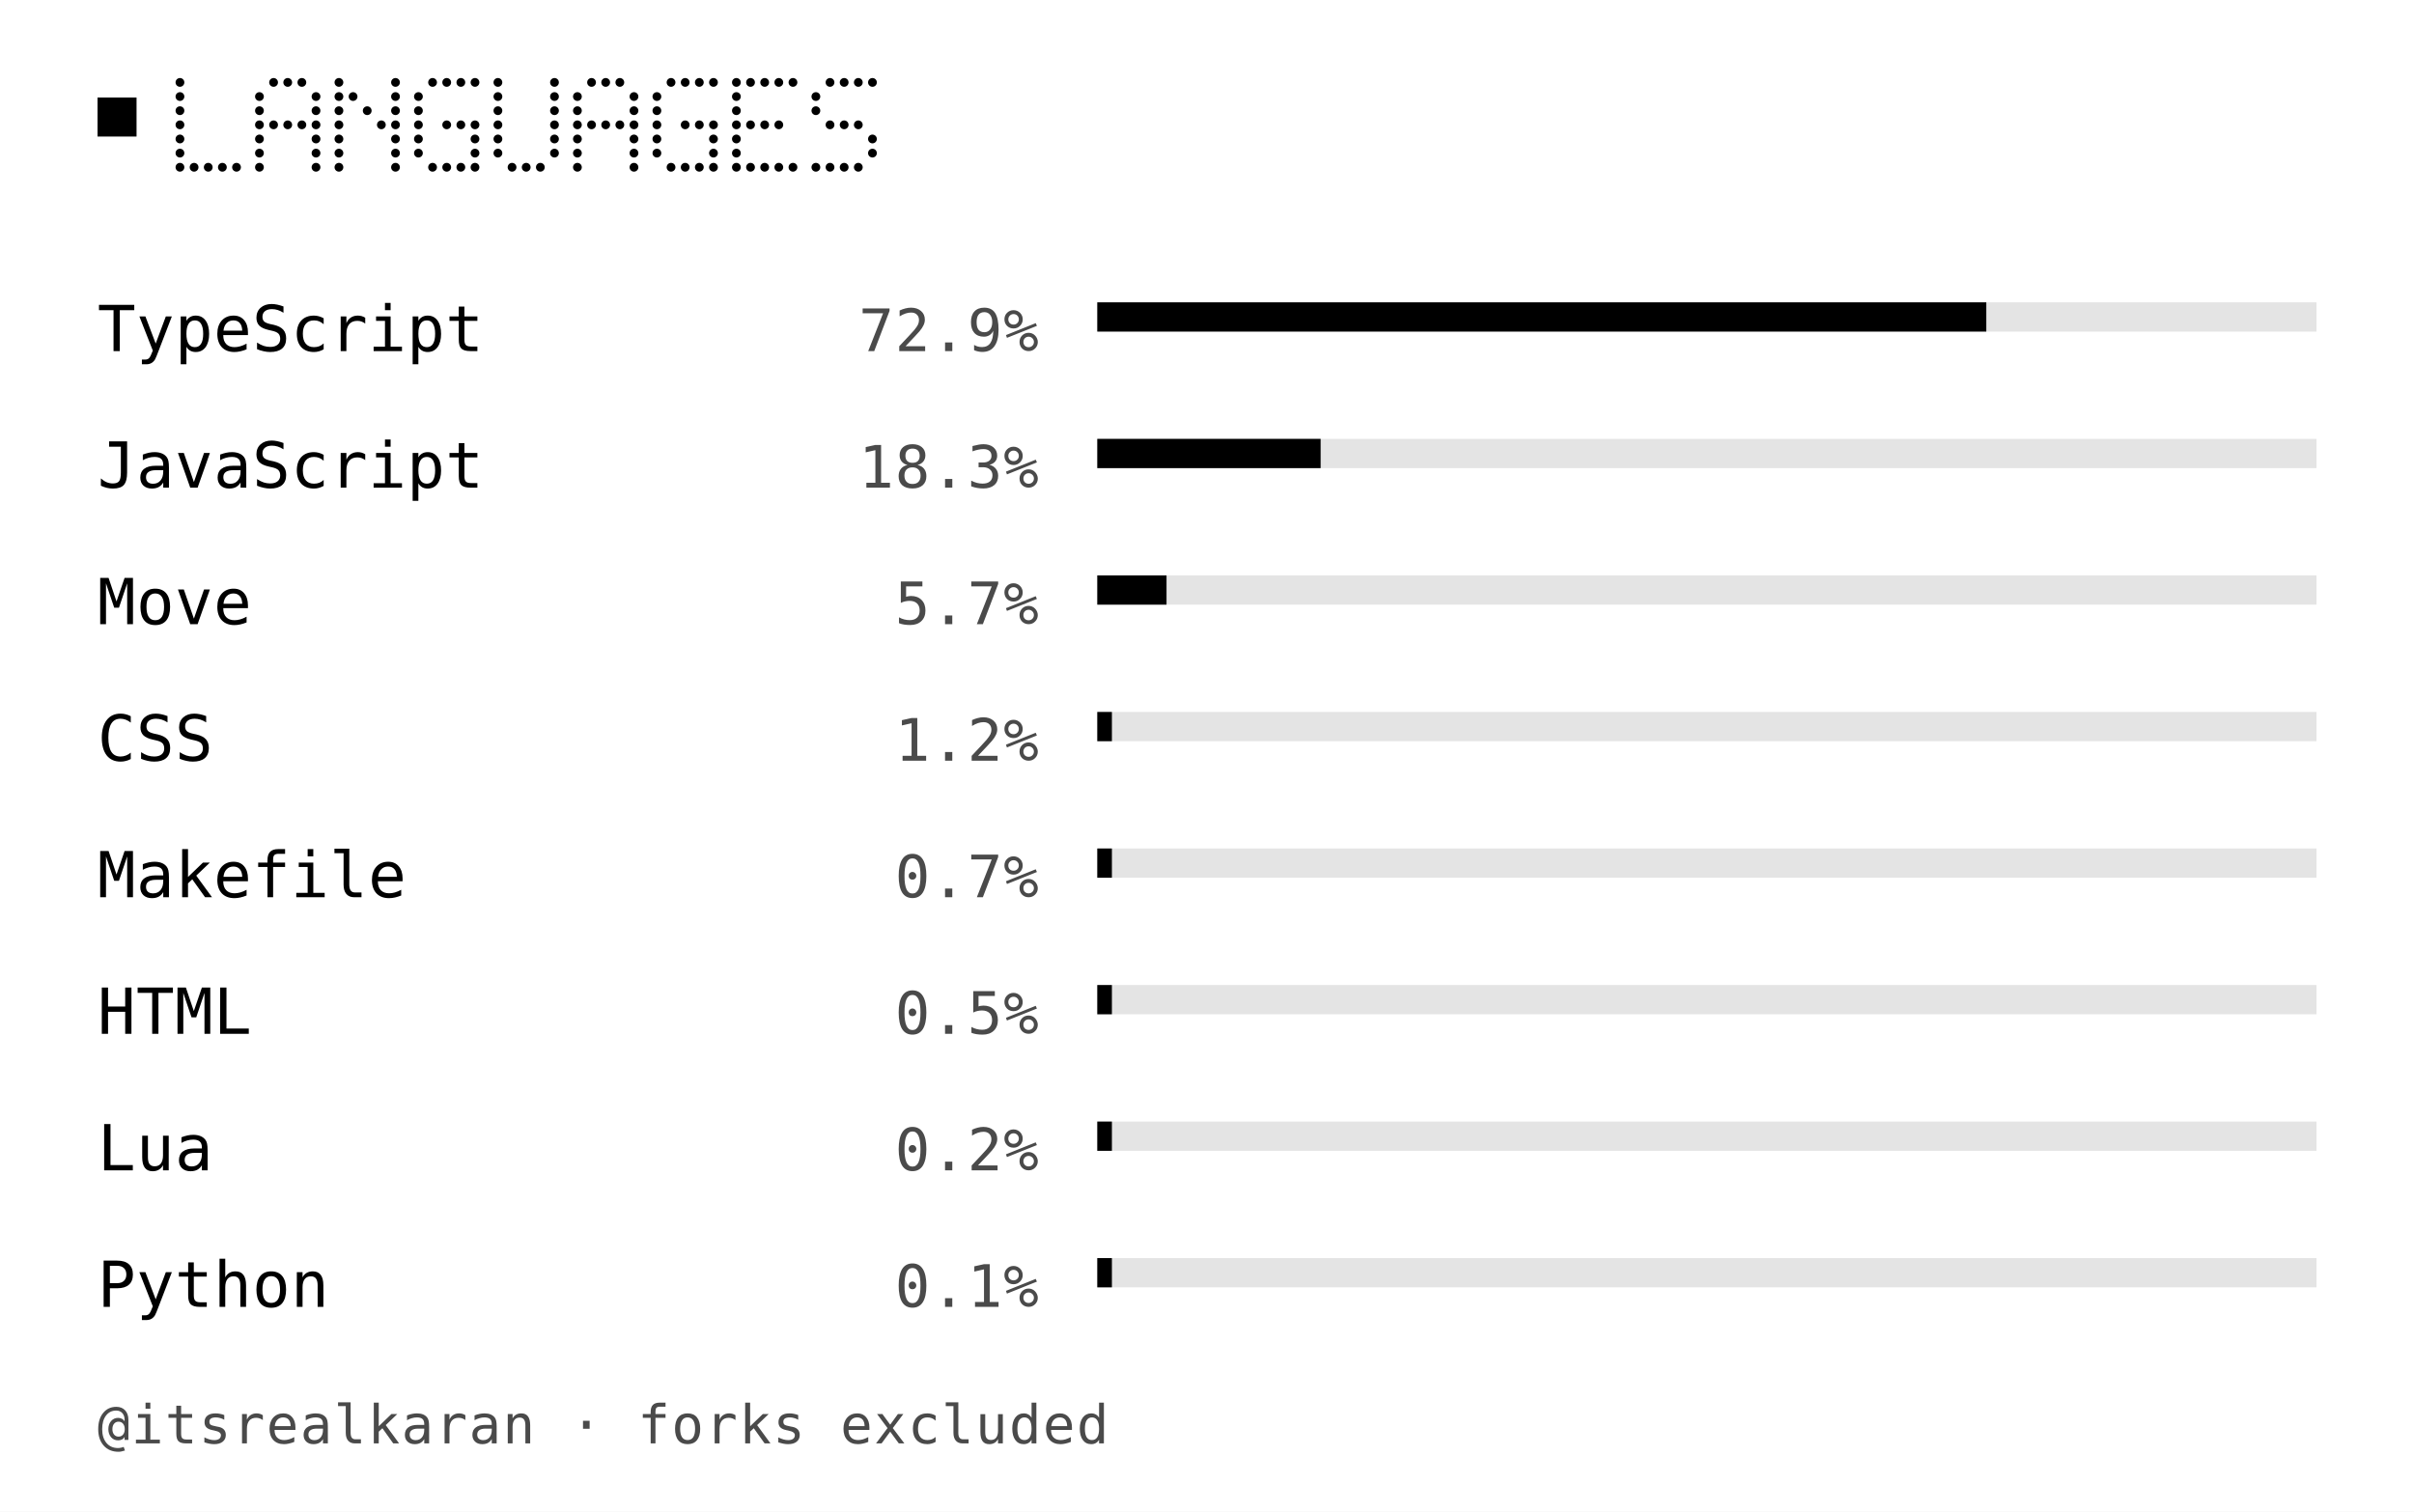
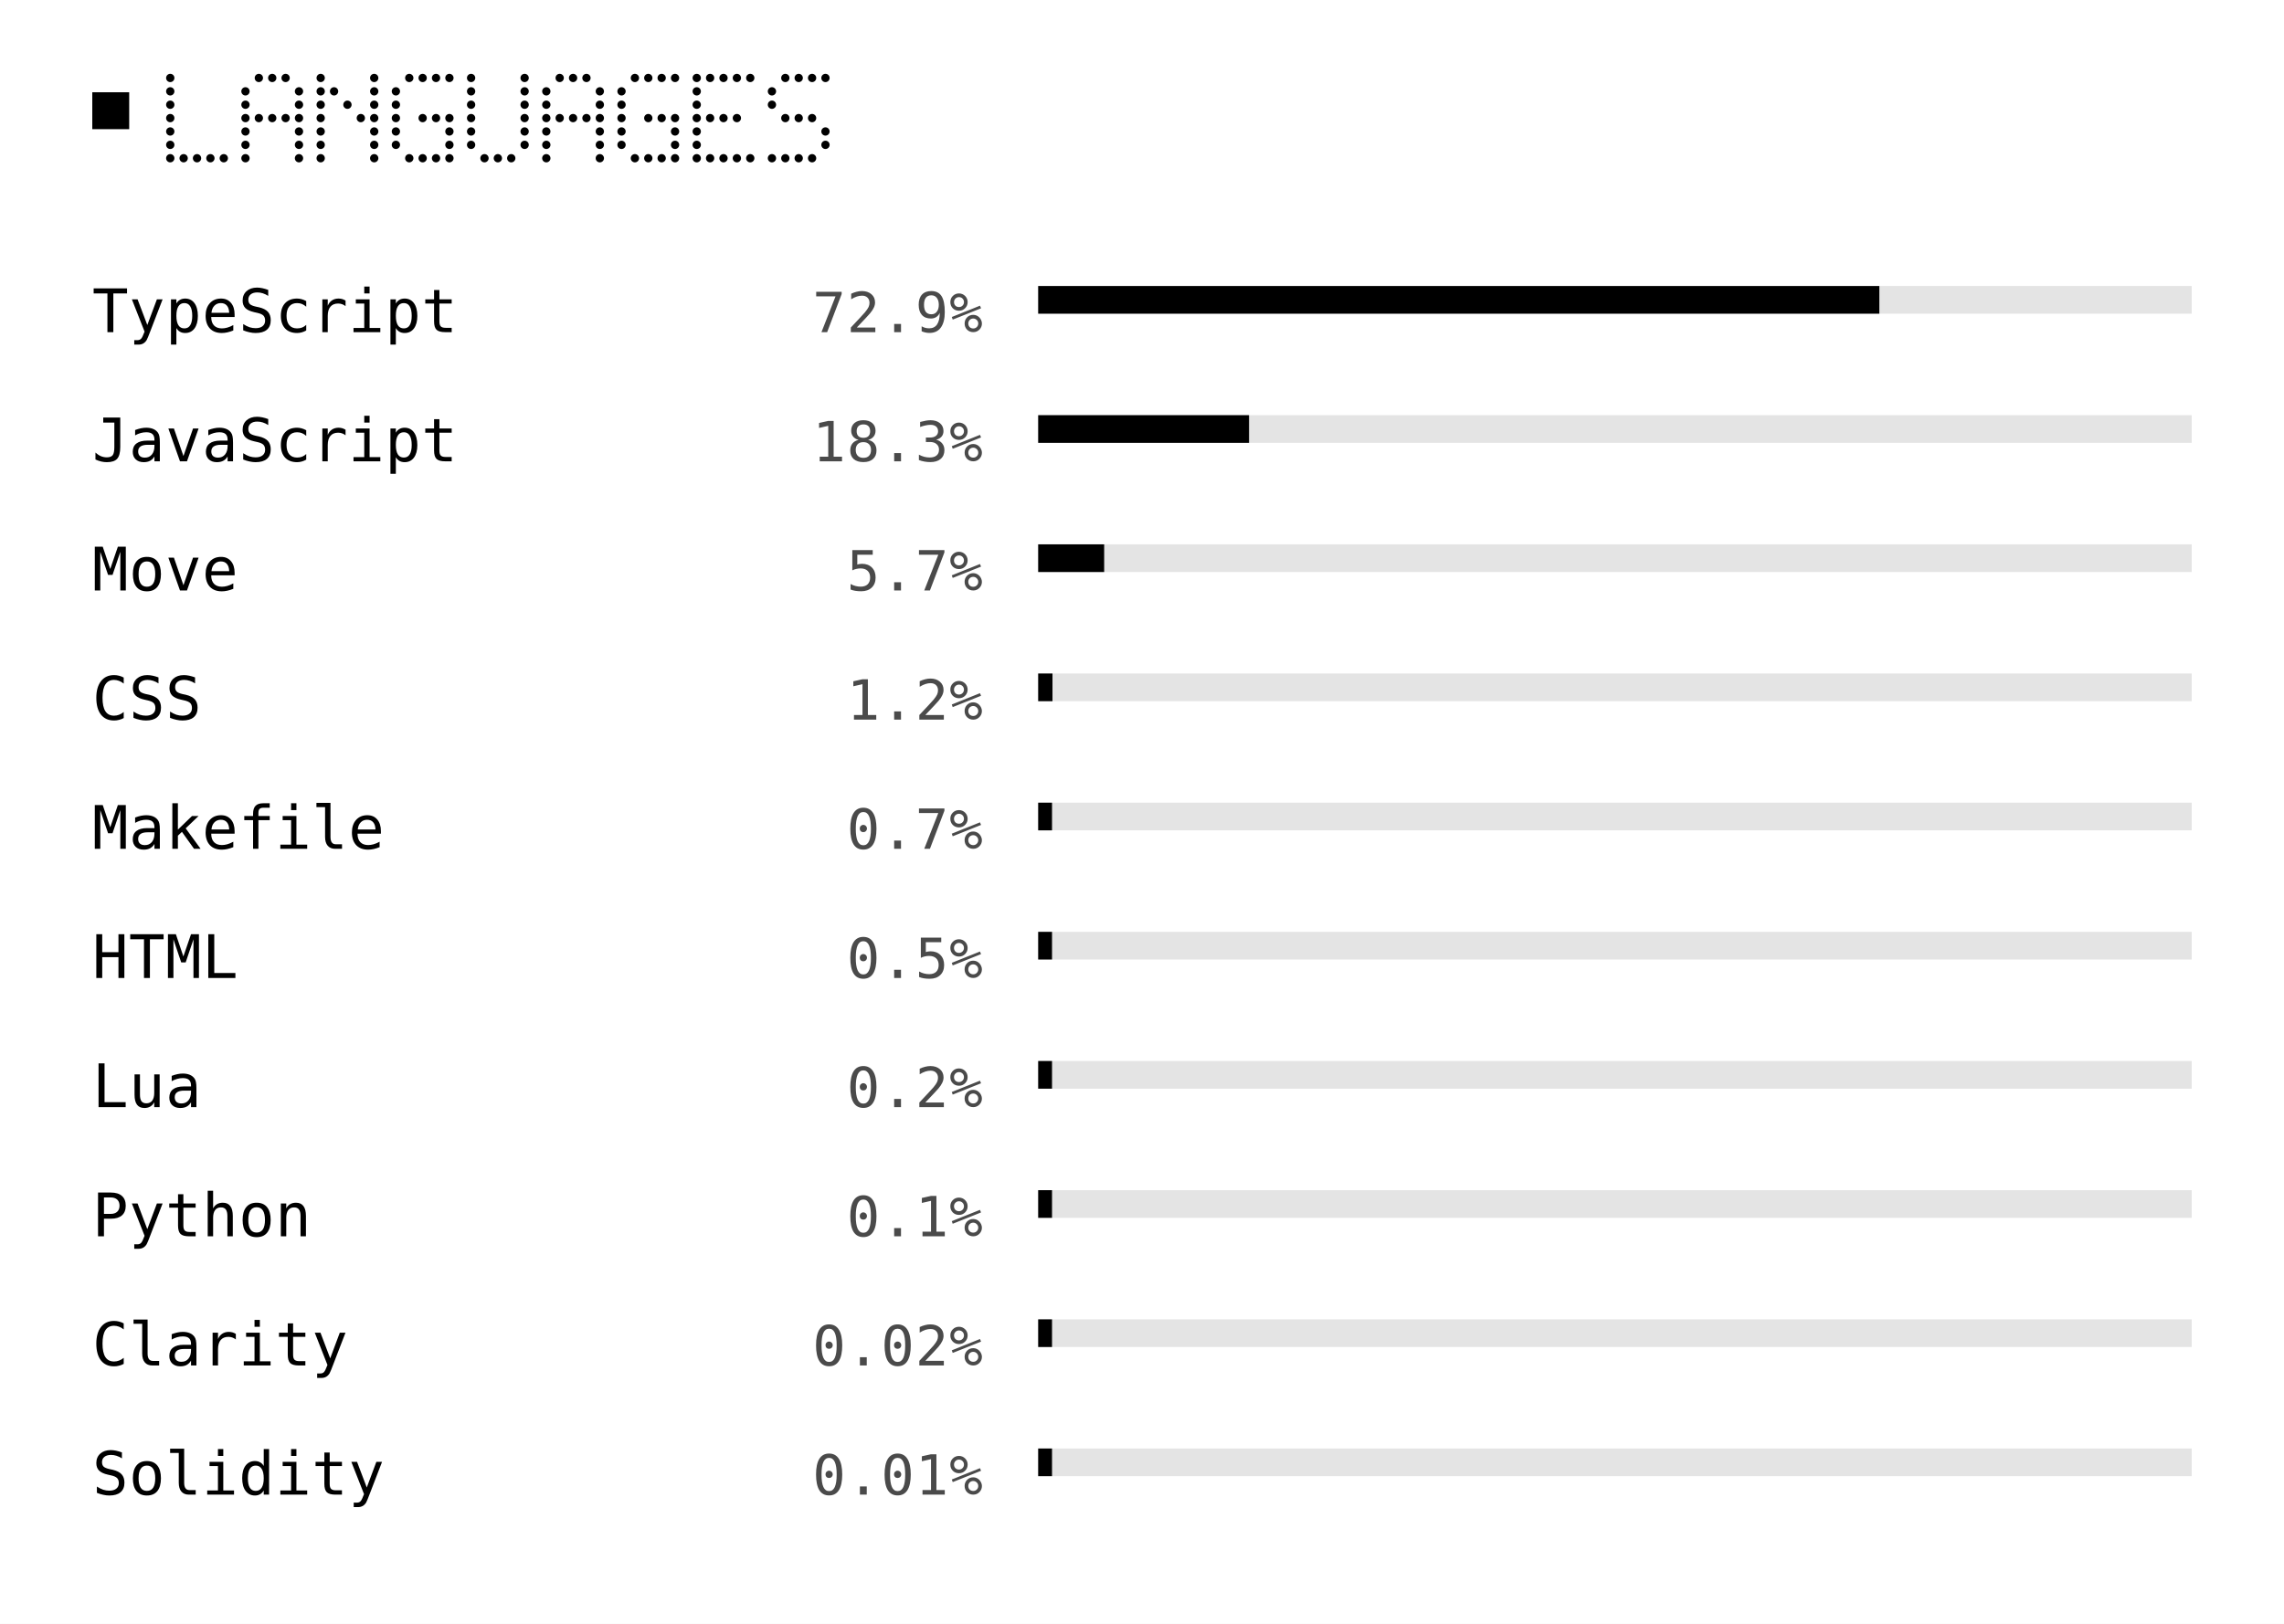
- <svg xmlns="http://www.w3.org/2000/svg" width="495" height="310" viewBox="0 0 495 310" role="img">
-   <rect width="495" height="310" fill="#FFFFFF" />
+ <svg xmlns="http://www.w3.org/2000/svg" width="495" height="352" viewBox="0 0 495 352" role="img">
+   <rect width="495" height="352" fill="#FFFFFF" />
  <rect x="20" y="20" width="8" height="8" fill="#000000" />
  <circle cx="36.9" cy="16.9" r="0.90" fill="#000000" />
  <circle cx="36.9" cy="19.8" r="0.90" fill="#000000" />
  <circle cx="36.9" cy="22.7" r="0.90" fill="#000000" />
  <circle cx="36.9" cy="25.6" r="0.90" fill="#000000" />
  <circle cx="36.9" cy="28.5" r="0.90" fill="#000000" />
  <circle cx="36.9" cy="31.4" r="0.90" fill="#000000" />
  <circle cx="36.9" cy="34.3" r="0.90" fill="#000000" />
  <circle cx="39.8" cy="34.3" r="0.90" fill="#000000" />
  <circle cx="42.7" cy="34.3" r="0.90" fill="#000000" />
  <circle cx="45.6" cy="34.3" r="0.90" fill="#000000" />
  <circle cx="48.5" cy="34.3" r="0.90" fill="#000000" />
  <circle cx="56.1" cy="16.9" r="0.90" fill="#000000" />
  <circle cx="59.0" cy="16.9" r="0.90" fill="#000000" />
  <circle cx="61.9" cy="16.9" r="0.90" fill="#000000" />
  <circle cx="53.2" cy="19.8" r="0.90" fill="#000000" />
  <circle cx="64.8" cy="19.8" r="0.90" fill="#000000" />
  <circle cx="53.2" cy="22.7" r="0.90" fill="#000000" />
  <circle cx="64.8" cy="22.7" r="0.90" fill="#000000" />
  <circle cx="53.2" cy="25.6" r="0.90" fill="#000000" />
  <circle cx="56.1" cy="25.6" r="0.90" fill="#000000" />
  <circle cx="59.0" cy="25.6" r="0.90" fill="#000000" />
  <circle cx="61.9" cy="25.6" r="0.90" fill="#000000" />
  <circle cx="64.8" cy="25.6" r="0.90" fill="#000000" />
  <circle cx="53.2" cy="28.5" r="0.90" fill="#000000" />
  <circle cx="64.8" cy="28.5" r="0.90" fill="#000000" />
  <circle cx="53.2" cy="31.4" r="0.90" fill="#000000" />
  <circle cx="64.8" cy="31.4" r="0.90" fill="#000000" />
  <circle cx="53.2" cy="34.3" r="0.90" fill="#000000" />
  <circle cx="64.8" cy="34.3" r="0.90" fill="#000000" />
  <circle cx="69.5" cy="16.9" r="0.90" fill="#000000" />
  <circle cx="81.1" cy="16.9" r="0.90" fill="#000000" />
  <circle cx="69.5" cy="19.8" r="0.90" fill="#000000" />
  <circle cx="72.4" cy="19.8" r="0.90" fill="#000000" />
  <circle cx="81.1" cy="19.8" r="0.90" fill="#000000" />
  <circle cx="69.5" cy="22.7" r="0.90" fill="#000000" />
  <circle cx="75.3" cy="22.7" r="0.90" fill="#000000" />
  <circle cx="81.1" cy="22.7" r="0.90" fill="#000000" />
  <circle cx="69.5" cy="25.6" r="0.90" fill="#000000" />
  <circle cx="78.2" cy="25.6" r="0.90" fill="#000000" />
  <circle cx="81.1" cy="25.6" r="0.90" fill="#000000" />
  <circle cx="69.5" cy="28.5" r="0.90" fill="#000000" />
  <circle cx="81.1" cy="28.5" r="0.90" fill="#000000" />
  <circle cx="69.5" cy="31.4" r="0.90" fill="#000000" />
  <circle cx="81.1" cy="31.4" r="0.90" fill="#000000" />
  <circle cx="69.5" cy="34.3" r="0.90" fill="#000000" />
  <circle cx="81.1" cy="34.3" r="0.90" fill="#000000" />
  <circle cx="88.7" cy="16.9" r="0.90" fill="#000000" />
  <circle cx="91.6" cy="16.9" r="0.90" fill="#000000" />
  <circle cx="94.5" cy="16.9" r="0.90" fill="#000000" />
  <circle cx="97.4" cy="16.9" r="0.90" fill="#000000" />
  <circle cx="85.8" cy="19.8" r="0.90" fill="#000000" />
  <circle cx="85.8" cy="22.7" r="0.90" fill="#000000" />
  <circle cx="85.8" cy="25.6" r="0.90" fill="#000000" />
  <circle cx="91.6" cy="25.6" r="0.90" fill="#000000" />
  <circle cx="94.5" cy="25.6" r="0.90" fill="#000000" />
  <circle cx="97.4" cy="25.6" r="0.90" fill="#000000" />
  <circle cx="85.8" cy="28.5" r="0.90" fill="#000000" />
  <circle cx="97.4" cy="28.5" r="0.90" fill="#000000" />
  <circle cx="85.8" cy="31.4" r="0.90" fill="#000000" />
  <circle cx="97.4" cy="31.4" r="0.90" fill="#000000" />
  <circle cx="88.7" cy="34.3" r="0.90" fill="#000000" />
  <circle cx="91.6" cy="34.3" r="0.90" fill="#000000" />
  <circle cx="94.5" cy="34.3" r="0.90" fill="#000000" />
  <circle cx="97.4" cy="34.3" r="0.90" fill="#000000" />
  <circle cx="102.1" cy="16.9" r="0.90" fill="#000000" />
  <circle cx="113.7" cy="16.9" r="0.90" fill="#000000" />
  <circle cx="102.1" cy="19.8" r="0.90" fill="#000000" />
  <circle cx="113.7" cy="19.8" r="0.90" fill="#000000" />
  <circle cx="102.1" cy="22.7" r="0.90" fill="#000000" />
  <circle cx="113.7" cy="22.7" r="0.90" fill="#000000" />
  <circle cx="102.1" cy="25.6" r="0.90" fill="#000000" />
  <circle cx="113.7" cy="25.6" r="0.90" fill="#000000" />
  <circle cx="102.1" cy="28.5" r="0.90" fill="#000000" />
  <circle cx="113.7" cy="28.5" r="0.90" fill="#000000" />
  <circle cx="102.1" cy="31.4" r="0.90" fill="#000000" />
  <circle cx="113.7" cy="31.4" r="0.90" fill="#000000" />
  <circle cx="105.0" cy="34.3" r="0.90" fill="#000000" />
  <circle cx="107.9" cy="34.3" r="0.90" fill="#000000" />
  <circle cx="110.8" cy="34.3" r="0.90" fill="#000000" />
  <circle cx="121.3" cy="16.9" r="0.90" fill="#000000" />
  <circle cx="124.2" cy="16.9" r="0.90" fill="#000000" />
  <circle cx="127.1" cy="16.9" r="0.90" fill="#000000" />
  <circle cx="118.4" cy="19.8" r="0.90" fill="#000000" />
  <circle cx="130.0" cy="19.8" r="0.90" fill="#000000" />
  <circle cx="118.4" cy="22.7" r="0.90" fill="#000000" />
  <circle cx="130.0" cy="22.7" r="0.90" fill="#000000" />
  <circle cx="118.4" cy="25.6" r="0.90" fill="#000000" />
  <circle cx="121.3" cy="25.6" r="0.90" fill="#000000" />
  <circle cx="124.2" cy="25.6" r="0.90" fill="#000000" />
  <circle cx="127.1" cy="25.6" r="0.90" fill="#000000" />
  <circle cx="130.0" cy="25.6" r="0.90" fill="#000000" />
  <circle cx="118.4" cy="28.5" r="0.90" fill="#000000" />
  <circle cx="130.0" cy="28.5" r="0.90" fill="#000000" />
  <circle cx="118.4" cy="31.4" r="0.90" fill="#000000" />
  <circle cx="130.0" cy="31.4" r="0.90" fill="#000000" />
  <circle cx="118.4" cy="34.3" r="0.90" fill="#000000" />
  <circle cx="130.0" cy="34.3" r="0.90" fill="#000000" />
  <circle cx="137.6" cy="16.9" r="0.90" fill="#000000" />
  <circle cx="140.5" cy="16.9" r="0.90" fill="#000000" />
  <circle cx="143.4" cy="16.9" r="0.90" fill="#000000" />
  <circle cx="146.3" cy="16.9" r="0.90" fill="#000000" />
  <circle cx="134.7" cy="19.8" r="0.90" fill="#000000" />
  <circle cx="134.7" cy="22.7" r="0.90" fill="#000000" />
  <circle cx="134.7" cy="25.6" r="0.90" fill="#000000" />
  <circle cx="140.5" cy="25.6" r="0.90" fill="#000000" />
  <circle cx="143.4" cy="25.6" r="0.90" fill="#000000" />
  <circle cx="146.3" cy="25.6" r="0.90" fill="#000000" />
  <circle cx="134.7" cy="28.5" r="0.90" fill="#000000" />
  <circle cx="146.3" cy="28.5" r="0.90" fill="#000000" />
  <circle cx="134.7" cy="31.4" r="0.90" fill="#000000" />
  <circle cx="146.3" cy="31.4" r="0.90" fill="#000000" />
  <circle cx="137.6" cy="34.3" r="0.90" fill="#000000" />
  <circle cx="140.5" cy="34.3" r="0.90" fill="#000000" />
  <circle cx="143.4" cy="34.3" r="0.90" fill="#000000" />
  <circle cx="146.3" cy="34.3" r="0.90" fill="#000000" />
  <circle cx="151.0" cy="16.9" r="0.90" fill="#000000" />
  <circle cx="153.9" cy="16.9" r="0.90" fill="#000000" />
  <circle cx="156.8" cy="16.9" r="0.90" fill="#000000" />
  <circle cx="159.7" cy="16.9" r="0.90" fill="#000000" />
  <circle cx="162.6" cy="16.9" r="0.90" fill="#000000" />
  <circle cx="151.0" cy="19.8" r="0.90" fill="#000000" />
  <circle cx="151.0" cy="22.7" r="0.90" fill="#000000" />
  <circle cx="151.0" cy="25.6" r="0.90" fill="#000000" />
  <circle cx="153.9" cy="25.6" r="0.90" fill="#000000" />
  <circle cx="156.8" cy="25.6" r="0.90" fill="#000000" />
  <circle cx="159.7" cy="25.6" r="0.90" fill="#000000" />
  <circle cx="151.0" cy="28.5" r="0.90" fill="#000000" />
  <circle cx="151.0" cy="31.4" r="0.90" fill="#000000" />
  <circle cx="151.0" cy="34.3" r="0.90" fill="#000000" />
  <circle cx="153.9" cy="34.3" r="0.90" fill="#000000" />
  <circle cx="156.8" cy="34.3" r="0.90" fill="#000000" />
  <circle cx="159.7" cy="34.3" r="0.90" fill="#000000" />
  <circle cx="162.6" cy="34.3" r="0.90" fill="#000000" />
  <circle cx="170.2" cy="16.9" r="0.90" fill="#000000" />
  <circle cx="173.1" cy="16.9" r="0.90" fill="#000000" />
  <circle cx="176.0" cy="16.9" r="0.90" fill="#000000" />
  <circle cx="178.9" cy="16.9" r="0.90" fill="#000000" />
  <circle cx="167.3" cy="19.8" r="0.90" fill="#000000" />
  <circle cx="167.3" cy="22.7" r="0.90" fill="#000000" />
  <circle cx="170.2" cy="25.6" r="0.90" fill="#000000" />
  <circle cx="173.1" cy="25.6" r="0.90" fill="#000000" />
  <circle cx="176.0" cy="25.6" r="0.90" fill="#000000" />
  <circle cx="178.9" cy="28.5" r="0.90" fill="#000000" />
  <circle cx="178.9" cy="31.4" r="0.90" fill="#000000" />
  <circle cx="167.3" cy="34.3" r="0.90" fill="#000000" />
  <circle cx="170.2" cy="34.3" r="0.90" fill="#000000" />
  <circle cx="173.1" cy="34.3" r="0.90" fill="#000000" />
  <circle cx="176.0" cy="34.3" r="0.90" fill="#000000" />
  <text x="20" y="72" fill="#000000" text-anchor="start" font-family="ui-monospace, Geist Mono, monospace" font-size="13" letter-spacing="0.1" dominant-baseline="auto">TypeScript</text>
  <text x="213" y="72" fill="#4A4A4A" text-anchor="end" font-family="ui-monospace, Geist Mono, monospace" font-size="12" letter-spacing="0.2" dominant-baseline="auto">72.9%</text>
  <rect x="225" y="62" width="250" height="6" fill="#E4E4E4" />
  <rect x="225" y="62" width="182.3" height="6" fill="#000000" />
  <text x="20" y="100" fill="#000000" text-anchor="start" font-family="ui-monospace, Geist Mono, monospace" font-size="13" letter-spacing="0.1" dominant-baseline="auto">JavaScript</text>
  <text x="213" y="100" fill="#4A4A4A" text-anchor="end" font-family="ui-monospace, Geist Mono, monospace" font-size="12" letter-spacing="0.2" dominant-baseline="auto">18.3%</text>
  <rect x="225" y="90" width="250" height="6" fill="#E4E4E4" />
-   <rect x="225" y="90" width="45.8" height="6" fill="#000000" />
+   <rect x="225" y="90" width="45.7" height="6" fill="#000000" />
  <text x="20" y="128" fill="#000000" text-anchor="start" font-family="ui-monospace, Geist Mono, monospace" font-size="13" letter-spacing="0.1" dominant-baseline="auto">Move</text>
  <text x="213" y="128" fill="#4A4A4A" text-anchor="end" font-family="ui-monospace, Geist Mono, monospace" font-size="12" letter-spacing="0.2" dominant-baseline="auto">5.7%</text>
  <rect x="225" y="118" width="250" height="6" fill="#E4E4E4" />
-   <rect x="225" y="118" width="14.2" height="6" fill="#000000" />
+   <rect x="225" y="118" width="14.3" height="6" fill="#000000" />
  <text x="20" y="156" fill="#000000" text-anchor="start" font-family="ui-monospace, Geist Mono, monospace" font-size="13" letter-spacing="0.1" dominant-baseline="auto">CSS</text>
  <text x="213" y="156" fill="#4A4A4A" text-anchor="end" font-family="ui-monospace, Geist Mono, monospace" font-size="12" letter-spacing="0.2" dominant-baseline="auto">1.2%</text>
  <rect x="225" y="146" width="250" height="6" fill="#E4E4E4" />
-   <rect x="225" y="146" width="3.0" height="6" fill="#000000" />
+   <rect x="225" y="146" width="3.1" height="6" fill="#000000" />
  <text x="20" y="184" fill="#000000" text-anchor="start" font-family="ui-monospace, Geist Mono, monospace" font-size="13" letter-spacing="0.1" dominant-baseline="auto">Makefile</text>
  <text x="213" y="184" fill="#4A4A4A" text-anchor="end" font-family="ui-monospace, Geist Mono, monospace" font-size="12" letter-spacing="0.2" dominant-baseline="auto">0.7%</text>
  <rect x="225" y="174" width="250" height="6" fill="#E4E4E4" />
  <rect x="225" y="174" width="3.0" height="6" fill="#000000" />
  <text x="20" y="212" fill="#000000" text-anchor="start" font-family="ui-monospace, Geist Mono, monospace" font-size="13" letter-spacing="0.1" dominant-baseline="auto">HTML</text>
  <text x="213" y="212" fill="#4A4A4A" text-anchor="end" font-family="ui-monospace, Geist Mono, monospace" font-size="12" letter-spacing="0.2" dominant-baseline="auto">0.5%</text>
  <rect x="225" y="202" width="250" height="6" fill="#E4E4E4" />
  <rect x="225" y="202" width="3.0" height="6" fill="#000000" />
  <text x="20" y="240" fill="#000000" text-anchor="start" font-family="ui-monospace, Geist Mono, monospace" font-size="13" letter-spacing="0.1" dominant-baseline="auto">Lua</text>
  <text x="213" y="240" fill="#4A4A4A" text-anchor="end" font-family="ui-monospace, Geist Mono, monospace" font-size="12" letter-spacing="0.2" dominant-baseline="auto">0.2%</text>
  <rect x="225" y="230" width="250" height="6" fill="#E4E4E4" />
  <rect x="225" y="230" width="3.0" height="6" fill="#000000" />
  <text x="20" y="268" fill="#000000" text-anchor="start" font-family="ui-monospace, Geist Mono, monospace" font-size="13" letter-spacing="0.1" dominant-baseline="auto">Python</text>
  <text x="213" y="268" fill="#4A4A4A" text-anchor="end" font-family="ui-monospace, Geist Mono, monospace" font-size="12" letter-spacing="0.2" dominant-baseline="auto">0.1%</text>
  <rect x="225" y="258" width="250" height="6" fill="#E4E4E4" />
  <rect x="225" y="258" width="3.0" height="6" fill="#000000" />
-   <text x="20" y="296" fill="#4A4A4A" text-anchor="start" font-family="ui-monospace, Geist Mono, monospace" font-size="11" letter-spacing="0.3" dominant-baseline="auto">@itsrealkaran · forks excluded</text>
+   <text x="20" y="296" fill="#000000" text-anchor="start" font-family="ui-monospace, Geist Mono, monospace" font-size="13" letter-spacing="0.1" dominant-baseline="auto">Clarity</text>
+   <text x="213" y="296" fill="#4A4A4A" text-anchor="end" font-family="ui-monospace, Geist Mono, monospace" font-size="12" letter-spacing="0.2" dominant-baseline="auto">0.02%</text>
+   <rect x="225" y="286" width="250" height="6" fill="#E4E4E4" />
+   <rect x="225" y="286" width="3.0" height="6" fill="#000000" />
+   <text x="20" y="324" fill="#000000" text-anchor="start" font-family="ui-monospace, Geist Mono, monospace" font-size="13" letter-spacing="0.1" dominant-baseline="auto">Solidity</text>
+   <text x="213" y="324" fill="#4A4A4A" text-anchor="end" font-family="ui-monospace, Geist Mono, monospace" font-size="12" letter-spacing="0.2" dominant-baseline="auto">0.01%</text>
+   <rect x="225" y="314" width="250" height="6" fill="#E4E4E4" />
+   <rect x="225" y="314" width="3.0" height="6" fill="#000000" />
</svg>
